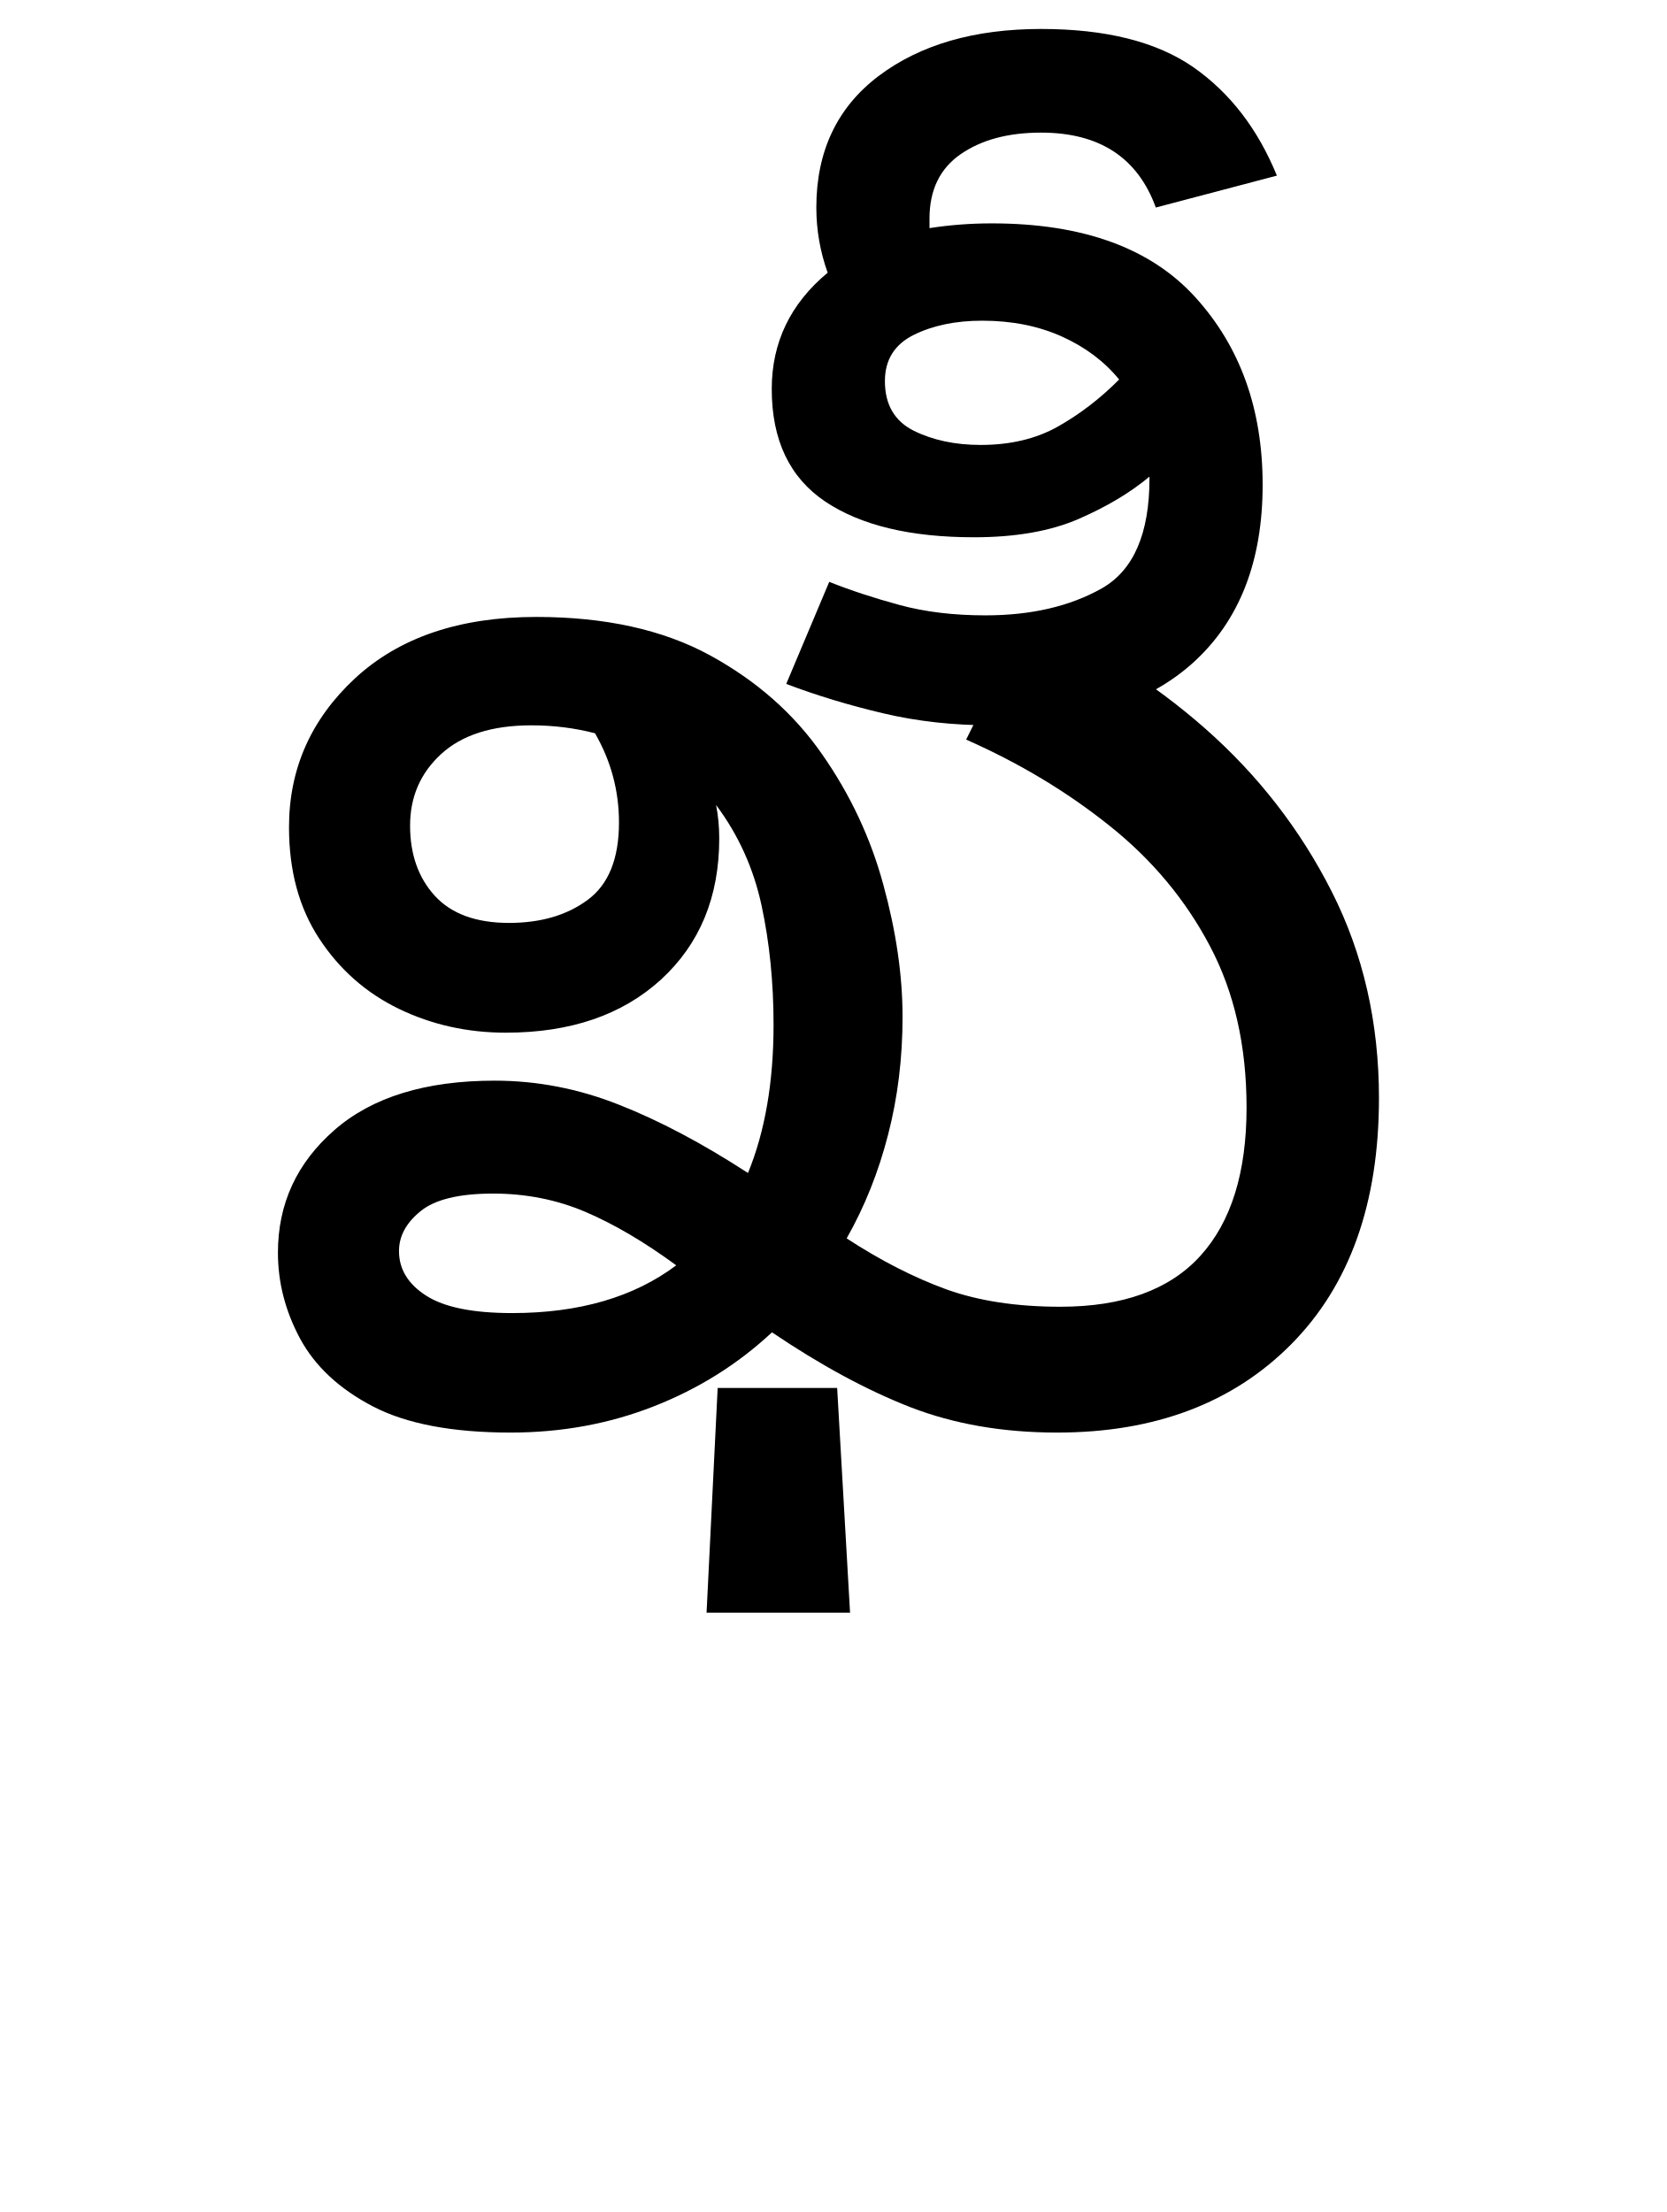
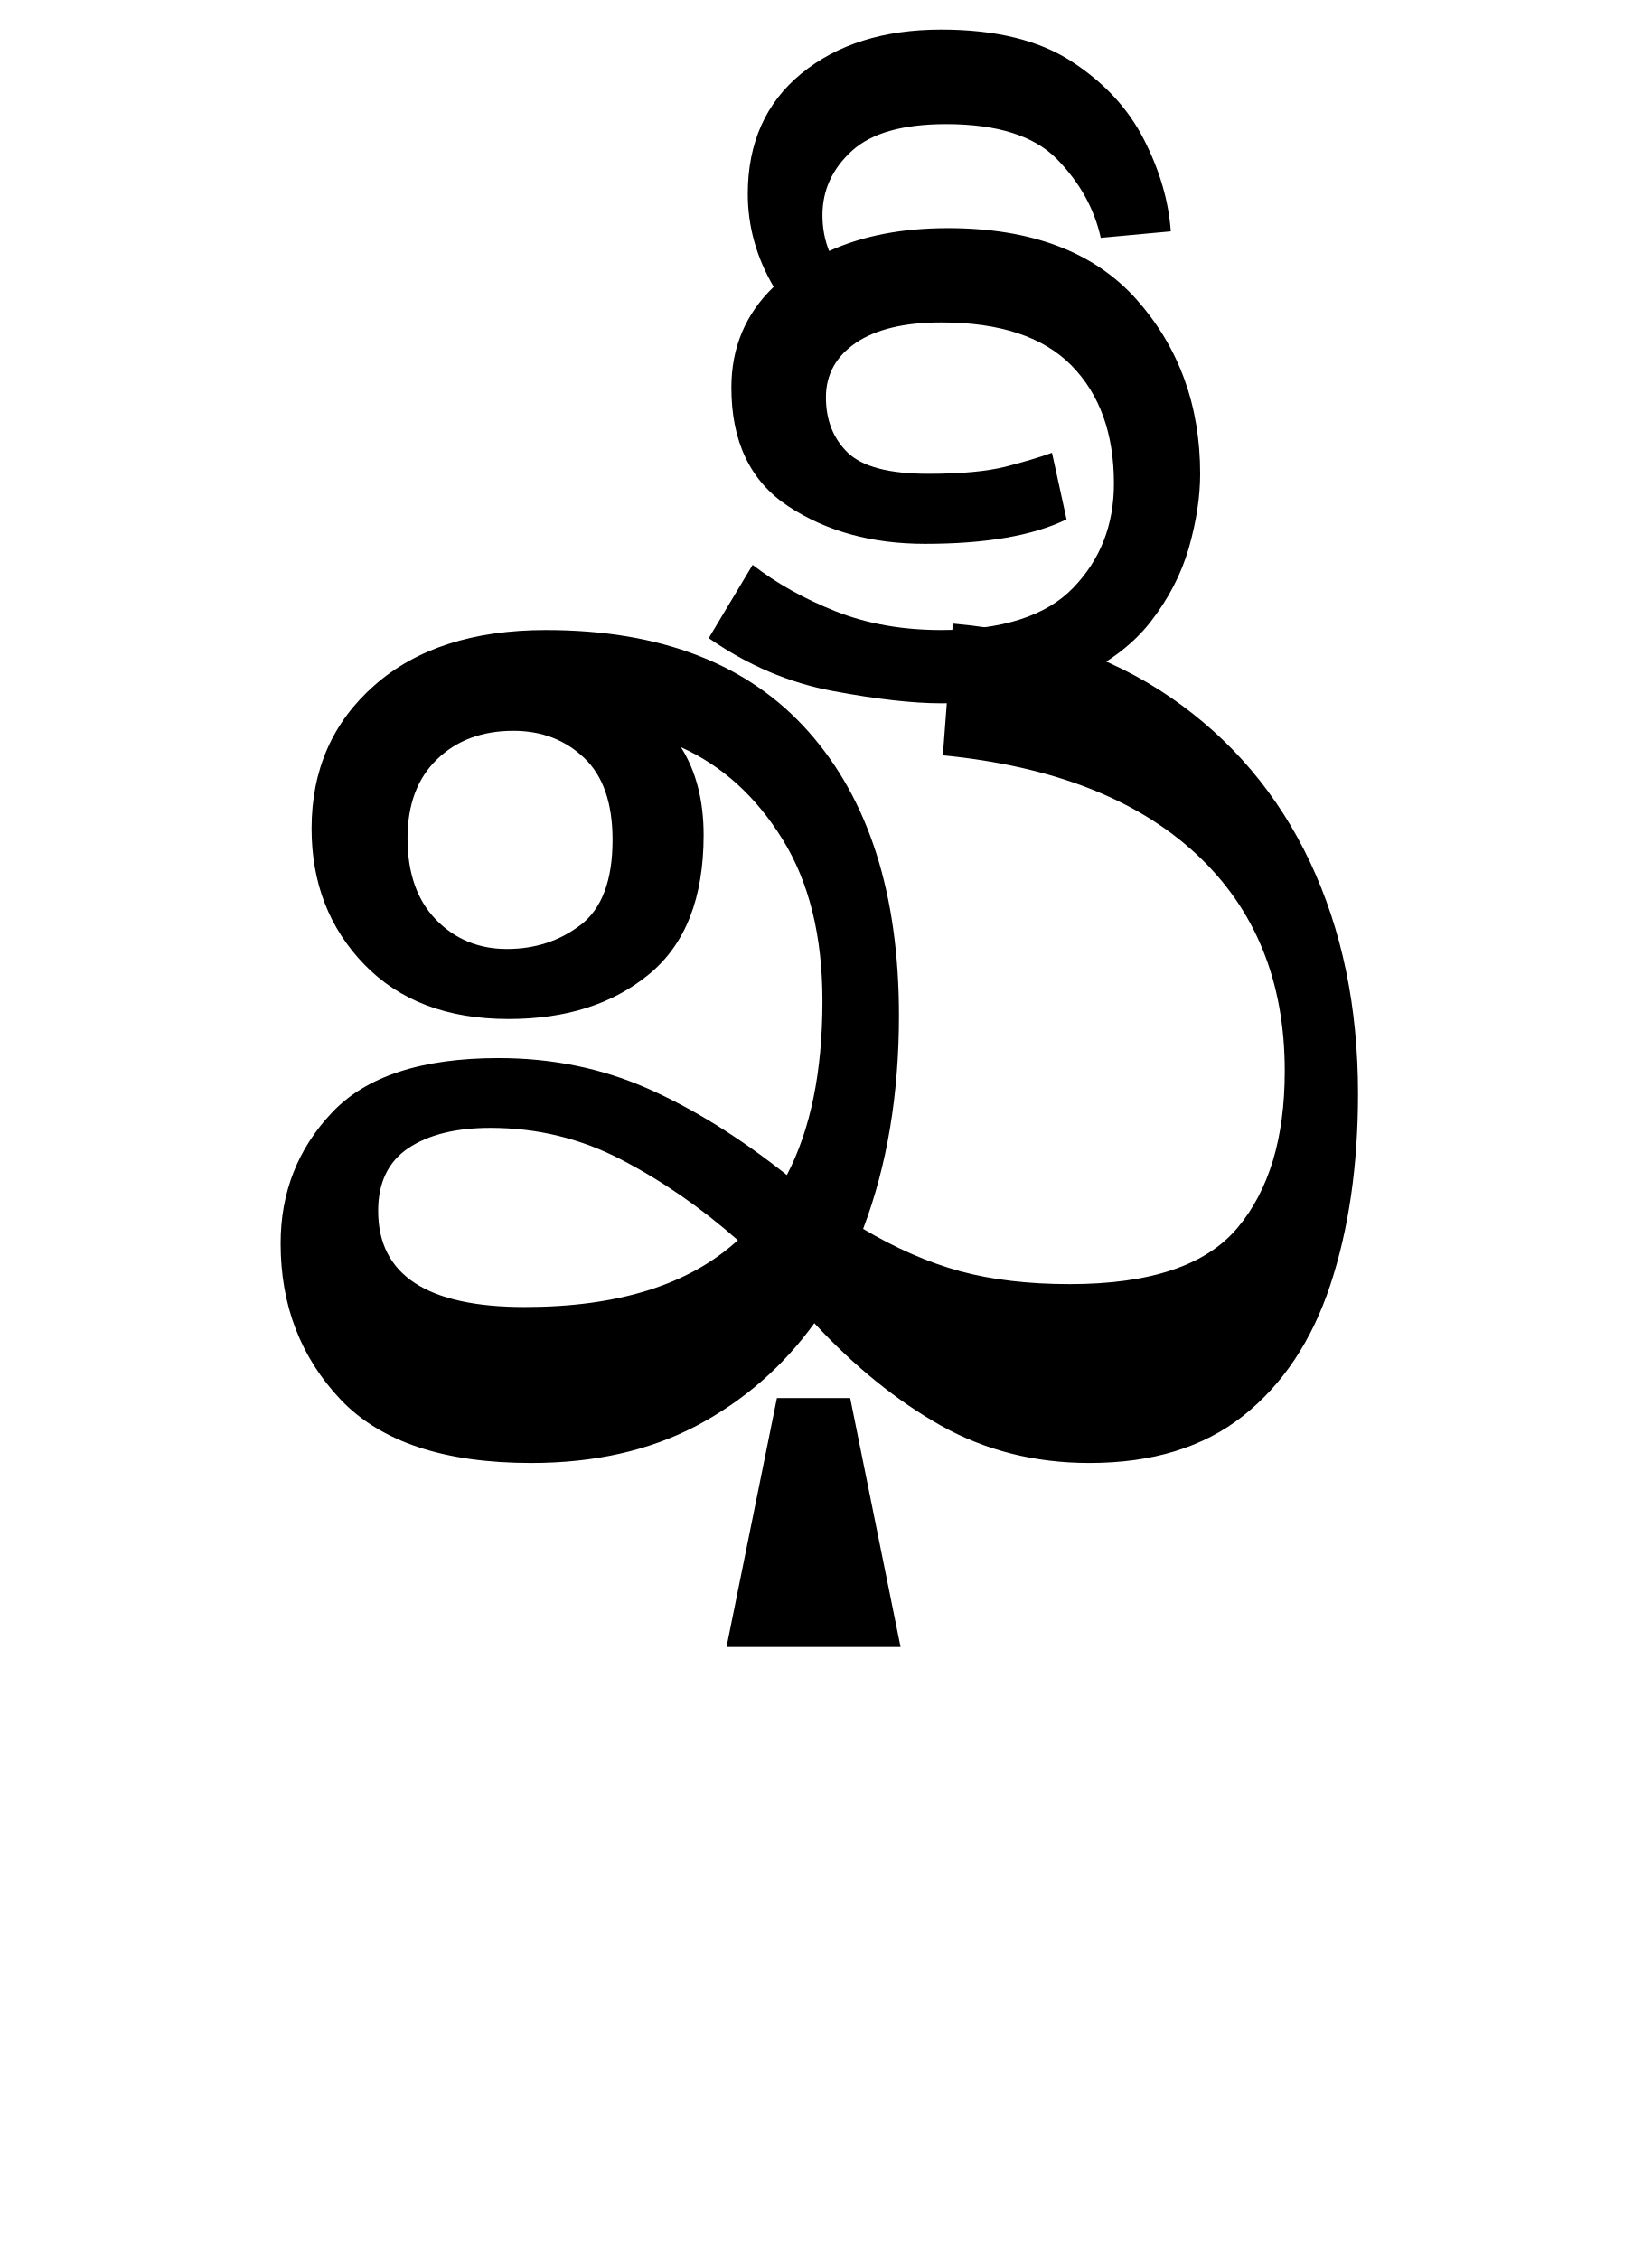
- <svg xmlns="http://www.w3.org/2000/svg" xmlns:xlink="http://www.w3.org/1999/xlink" width="115.047pt" height="152.719pt" viewBox="0 0 115.047 152.719" version="1.1">
+ <svg xmlns="http://www.w3.org/2000/svg" xmlns:xlink="http://www.w3.org/1999/xlink" width="111.641pt" height="152.719pt" viewBox="0 0 111.641 152.719" version="1.1">
  <defs>
    <g>
      <symbol overflow="visible" id="glyph0-0">
        <path style="stroke:none;" d="M 10.344 0 L 10.344 -78.547 L 55.547 -78.547 L 55.547 0 Z M 15.953 -5.609 L 49.938 -5.609 L 49.938 -72.938 L 15.953 -72.938 Z M 15.953 -5.609 " />
      </symbol>
      <symbol overflow="visible" id="glyph0-1">
-         <path style="stroke:none;" d="M 56.984 1.312 C 53.242 1.312 49.867 0.727 46.859 -0.438 C 43.848 -1.613 40.66 -3.336 37.297 -5.609 C 34.941 -3.41 32.223 -1.707 29.141 -0.5 C 26.066 0.707 22.77 1.312 19.25 1.312 C 15.219 1.312 12.047 0.707 9.734 -0.5 C 7.422 -1.707 5.75 -3.266 4.719 -5.172 C 3.695 -7.078 3.188 -9.055 3.188 -11.109 C 3.188 -14.484 4.488 -17.305 7.094 -19.578 C 9.695 -21.848 13.383 -22.984 18.156 -22.984 C 21.082 -22.984 23.938 -22.43 26.719 -21.328 C 29.508 -20.234 32.484 -18.66 35.641 -16.609 C 36.816 -19.473 37.406 -22.883 37.406 -26.844 C 37.406 -29.77 37.129 -32.516 36.578 -35.078 C 36.023 -37.648 34.977 -39.961 33.438 -42.016 C 33.582 -41.285 33.656 -40.516 33.656 -39.703 C 33.656 -35.672 32.316 -32.426 29.641 -29.969 C 26.961 -27.52 23.391 -26.297 18.922 -26.297 C 16.273 -26.297 13.816 -26.844 11.547 -27.938 C 9.273 -29.039 7.441 -30.656 6.047 -32.781 C 4.648 -34.906 3.953 -37.473 3.953 -40.484 C 3.953 -44.516 5.473 -47.941 8.516 -50.766 C 11.566 -53.586 15.734 -55 21.016 -55 C 25.773 -55 29.77 -54.117 33 -52.359 C 36.227 -50.598 38.812 -48.32 40.75 -45.531 C 42.695 -42.75 44.109 -39.742 44.984 -36.516 C 45.867 -33.297 46.312 -30.254 46.312 -27.391 C 46.312 -24.523 45.977 -21.812 45.312 -19.25 C 44.656 -16.688 43.703 -14.301 42.453 -12.094 C 44.805 -10.562 47.098 -9.391 49.328 -8.578 C 51.566 -7.773 54.191 -7.375 57.203 -7.375 C 61.523 -7.375 64.75 -8.547 66.875 -10.891 C 69 -13.234 70.062 -16.645 70.062 -21.125 C 70.062 -25.375 69.219 -29.094 67.531 -32.281 C 65.852 -35.469 63.547 -38.234 60.609 -40.578 C 57.672 -42.93 54.367 -44.914 50.703 -46.531 L 54.891 -55 C 59.43 -53.094 63.535 -50.523 67.203 -47.297 C 70.867 -44.066 73.785 -40.305 75.953 -36.016 C 78.117 -31.734 79.203 -26.988 79.203 -21.781 C 79.203 -14.52 77.18 -8.852 73.141 -4.781 C 69.109 -0.719 63.723 1.312 56.984 1.312 Z M 12.312 -40.594 C 12.312 -38.613 12.879 -37 14.016 -35.75 C 15.16 -34.5 16.867 -33.875 19.141 -33.875 C 21.336 -33.875 23.148 -34.406 24.578 -35.469 C 26.016 -36.531 26.734 -38.312 26.734 -40.812 C 26.734 -43.008 26.18 -45.062 25.078 -46.969 C 23.68 -47.332 22.219 -47.516 20.688 -47.516 C 17.969 -47.516 15.891 -46.852 14.453 -45.531 C 13.023 -44.219 12.312 -42.57 12.312 -40.594 Z M 11.547 -11.219 C 11.547 -9.969 12.172 -8.941 13.422 -8.141 C 14.672 -7.336 16.648 -6.938 19.359 -6.938 C 23.984 -6.938 27.758 -8.035 30.688 -10.234 C 28.488 -11.848 26.398 -13.078 24.422 -13.922 C 22.441 -14.766 20.316 -15.188 18.047 -15.188 C 15.691 -15.188 14.02 -14.781 13.031 -13.969 C 12.039 -13.164 11.547 -12.25 11.547 -11.219 Z M 32.781 13.75 L 33.547 -1.766 L 41.797 -1.766 L 42.688 13.75 Z M 32.781 13.75 " />
+         <path style="stroke:none;" d="M 57.641 1.312 C 53.973 1.312 50.633 0.473 47.625 -1.203 C 44.625 -2.891 41.766 -5.203 39.047 -8.141 C 36.922 -5.203 34.266 -2.891 31.078 -1.203 C 27.891 0.473 24.164 1.312 19.906 1.312 C 14.039 1.312 9.75 -0.113 7.031 -2.969 C 4.32 -5.832 2.969 -9.352 2.969 -13.531 C 2.969 -16.977 4.125 -19.926 6.438 -22.375 C 8.75 -24.832 12.504 -26.062 17.703 -26.062 C 21.297 -26.062 24.633 -25.383 27.719 -24.031 C 30.801 -22.676 33.957 -20.719 37.188 -18.156 C 38.789 -21.227 39.594 -25.148 39.594 -29.922 C 39.594 -34.316 38.691 -37.961 36.891 -40.859 C 35.098 -43.754 32.812 -45.828 30.031 -47.078 C 31.051 -45.461 31.562 -43.484 31.562 -41.141 C 31.562 -36.891 30.332 -33.754 27.875 -31.734 C 25.426 -29.711 22.258 -28.703 18.375 -28.703 C 14.258 -28.703 11.008 -29.93 8.625 -32.391 C 6.25 -34.848 5.062 -37.91 5.062 -41.578 C 5.062 -45.535 6.473 -48.758 9.297 -51.25 C 12.117 -53.75 15.988 -55 20.906 -55 C 28.676 -55 34.594 -52.707 38.656 -48.125 C 42.727 -43.539 44.766 -37.145 44.766 -28.938 C 44.766 -23.582 43.957 -18.773 42.344 -14.516 C 44.551 -13.203 46.734 -12.25 48.891 -11.656 C 51.055 -11.07 53.531 -10.781 56.312 -10.781 C 61.738 -10.781 65.516 -12.047 67.641 -14.578 C 69.773 -17.109 70.844 -20.645 70.844 -25.188 C 70.844 -31.27 68.844 -36.164 64.844 -39.875 C 60.844 -43.582 55.141 -45.801 47.734 -46.531 L 48.406 -55.438 C 54.125 -54.926 59.035 -53.258 63.141 -50.438 C 67.242 -47.613 70.379 -43.91 72.547 -39.328 C 74.711 -34.742 75.797 -29.52 75.797 -23.656 C 75.797 -18.812 75.172 -14.5 73.922 -10.719 C 72.672 -6.945 70.707 -4 68.031 -1.875 C 65.352 0.25 61.891 1.312 57.641 1.312 Z M 11.547 -40.922 C 11.547 -38.578 12.188 -36.742 13.469 -35.422 C 14.758 -34.098 16.359 -33.438 18.266 -33.438 C 20.172 -33.438 21.836 -33.984 23.266 -35.078 C 24.691 -36.18 25.406 -38.094 25.406 -40.812 C 25.406 -43.301 24.766 -45.148 23.484 -46.359 C 22.203 -47.578 20.609 -48.188 18.703 -48.188 C 16.578 -48.188 14.852 -47.539 13.531 -46.25 C 12.207 -44.969 11.547 -43.191 11.547 -40.922 Z M 9.562 -15.734 C 9.562 -11.398 12.863 -9.234 19.469 -9.234 C 25.781 -9.234 30.582 -10.738 33.875 -13.75 C 31.383 -15.945 28.766 -17.758 26.016 -19.188 C 23.266 -20.625 20.312 -21.344 17.156 -21.344 C 14.812 -21.344 12.957 -20.883 11.594 -19.969 C 10.238 -19.051 9.562 -17.641 9.562 -15.734 Z M 33.109 13.75 L 36.516 -3.078 L 41.469 -3.078 L 44.875 13.75 Z M 33.109 13.75 " />
      </symbol>
      <symbol overflow="visible" id="glyph0-2">
-         <path style="stroke:none;" d="M -30.578 -47.516 C -33.223 -47.516 -35.719 -47.789 -38.062 -48.344 C -40.406 -48.895 -42.641 -49.57 -44.766 -50.375 L -41.797 -57.422 C -40.328 -56.836 -38.711 -56.305 -36.953 -55.828 C -35.191 -55.348 -33.211 -55.109 -31.016 -55.109 C -27.867 -55.109 -25.191 -55.727 -22.984 -56.969 C -20.785 -58.219 -19.688 -60.75 -19.688 -64.562 L -19.688 -64.688 C -21.008 -63.582 -22.641 -62.609 -24.578 -61.766 C -26.523 -60.922 -28.93 -60.5 -31.797 -60.5 C -36.191 -60.5 -39.617 -61.32 -42.078 -62.969 C -44.535 -64.625 -45.766 -67.211 -45.766 -70.734 C -45.766 -73.953 -44.477 -76.629 -41.906 -78.766 C -42.426 -80.223 -42.688 -81.723 -42.688 -83.266 C -42.688 -87.148 -41.254 -90.176 -38.391 -92.344 C -35.523 -94.508 -31.785 -95.594 -27.172 -95.594 C -22.691 -95.594 -19.188 -94.711 -16.656 -92.953 C -14.133 -91.191 -12.211 -88.695 -10.891 -85.469 L -19.25 -83.266 C -20.5 -86.711 -23.141 -88.438 -27.172 -88.438 C -29.441 -88.438 -31.289 -87.941 -32.719 -86.953 C -34.156 -85.961 -34.875 -84.477 -34.875 -82.5 C -34.875 -82.207 -34.875 -81.988 -34.875 -81.844 C -33.477 -82.062 -32.047 -82.172 -30.578 -82.172 C -24.273 -82.172 -19.582 -80.461 -16.5 -77.047 C -13.414 -73.641 -11.875 -69.332 -11.875 -64.125 C -11.875 -58.844 -13.469 -54.754 -16.656 -51.859 C -19.852 -48.961 -24.492 -47.516 -30.578 -47.516 Z M -37.953 -71.281 C -37.953 -69.664 -37.289 -68.523 -35.969 -67.859 C -34.645 -67.203 -33.102 -66.875 -31.344 -66.875 C -29.289 -66.875 -27.516 -67.297 -26.016 -68.141 C -24.516 -68.984 -23.102 -70.066 -21.781 -71.391 C -22.801 -72.641 -24.117 -73.629 -25.734 -74.359 C -27.348 -75.086 -29.18 -75.453 -31.234 -75.453 C -33.066 -75.453 -34.645 -75.125 -35.969 -74.469 C -37.289 -73.812 -37.953 -72.75 -37.953 -71.281 Z M -37.953 -71.281 " />
+         <path style="stroke:none;" d="M -23.547 -62.484 C -25.816 -61.379 -29.004 -60.828 -33.109 -60.828 C -36.703 -60.828 -39.781 -61.672 -42.344 -63.359 C -44.914 -65.047 -46.203 -67.723 -46.203 -71.391 C -46.203 -74.098 -45.25 -76.367 -43.344 -78.203 C -44.508 -80.191 -45.094 -82.285 -45.094 -84.484 C -45.094 -87.93 -43.883 -90.645 -41.469 -92.625 C -39.051 -94.602 -35.898 -95.594 -32.016 -95.594 C -28.348 -95.594 -25.41 -94.875 -23.203 -93.438 C -21.004 -92.008 -19.375 -90.25 -18.312 -88.156 C -17.25 -86.07 -16.645 -84.004 -16.5 -81.953 L -21.234 -81.516 C -21.672 -83.492 -22.66 -85.27 -24.203 -86.844 C -25.742 -88.414 -28.238 -89.203 -31.688 -89.203 C -34.613 -89.203 -36.738 -88.598 -38.062 -87.391 C -39.383 -86.18 -40.047 -84.734 -40.047 -83.047 C -40.047 -82.172 -39.895 -81.363 -39.594 -80.625 C -37.32 -81.656 -34.645 -82.172 -31.562 -82.172 C -25.914 -82.172 -21.66 -80.555 -18.797 -77.328 C -15.941 -74.098 -14.516 -70.176 -14.516 -65.562 C -14.516 -64.02 -14.77 -62.348 -15.281 -60.547 C -15.801 -58.754 -16.68 -57.066 -17.922 -55.484 C -19.172 -53.91 -20.953 -52.609 -23.266 -51.578 C -25.578 -50.555 -28.492 -50.047 -32.016 -50.047 C -33.922 -50.047 -36.359 -50.32 -39.328 -50.875 C -42.297 -51.426 -45.098 -52.617 -47.734 -54.453 L -44.766 -59.406 C -43.148 -58.156 -41.281 -57.109 -39.156 -56.266 C -37.031 -55.422 -34.648 -55 -32.016 -55 C -27.898 -55 -24.926 -55.953 -23.094 -57.859 C -21.258 -59.766 -20.344 -62.113 -20.344 -64.906 C -20.344 -68.27 -21.297 -70.926 -23.203 -72.875 C -25.109 -74.82 -28.047 -75.797 -32.016 -75.797 C -34.504 -75.797 -36.426 -75.336 -37.781 -74.422 C -39.133 -73.504 -39.812 -72.273 -39.812 -70.734 C -39.812 -69.191 -39.316 -67.941 -38.328 -66.984 C -37.336 -66.035 -35.523 -65.562 -32.891 -65.562 C -30.691 -65.562 -28.945 -65.723 -27.656 -66.047 C -26.375 -66.379 -25.332 -66.691 -24.531 -66.984 Z M -23.547 -62.484 " />
      </symbol>
    </g>
  </defs>
  <g id="surface1">
    <g style="fill:rgb(0%,0%,0%);fill-opacity:1;">
      <use xlink:href="#glyph0-1" x="16" y="97.594" />
-       <use xlink:href="#glyph0-2" x="99.047" y="97.594" />
+       <use xlink:href="#glyph0-2" x="95.641" y="97.594" />
    </g>
  </g>
</svg>
